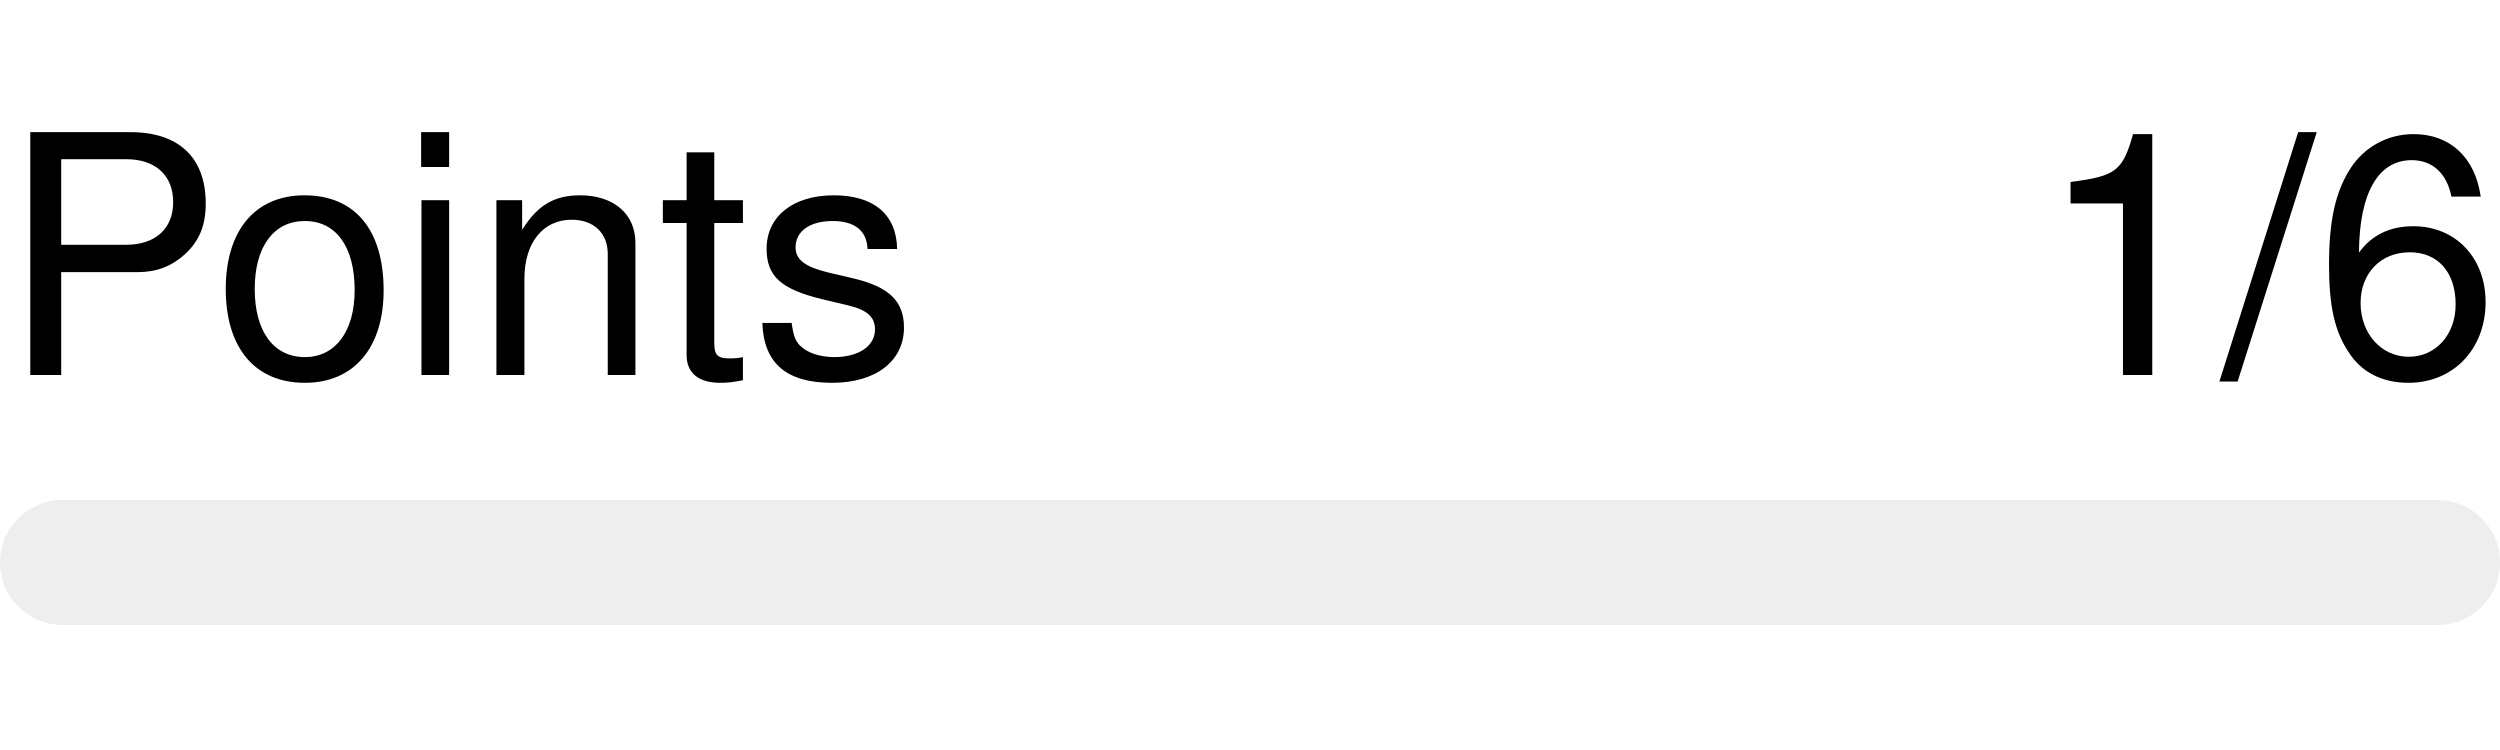
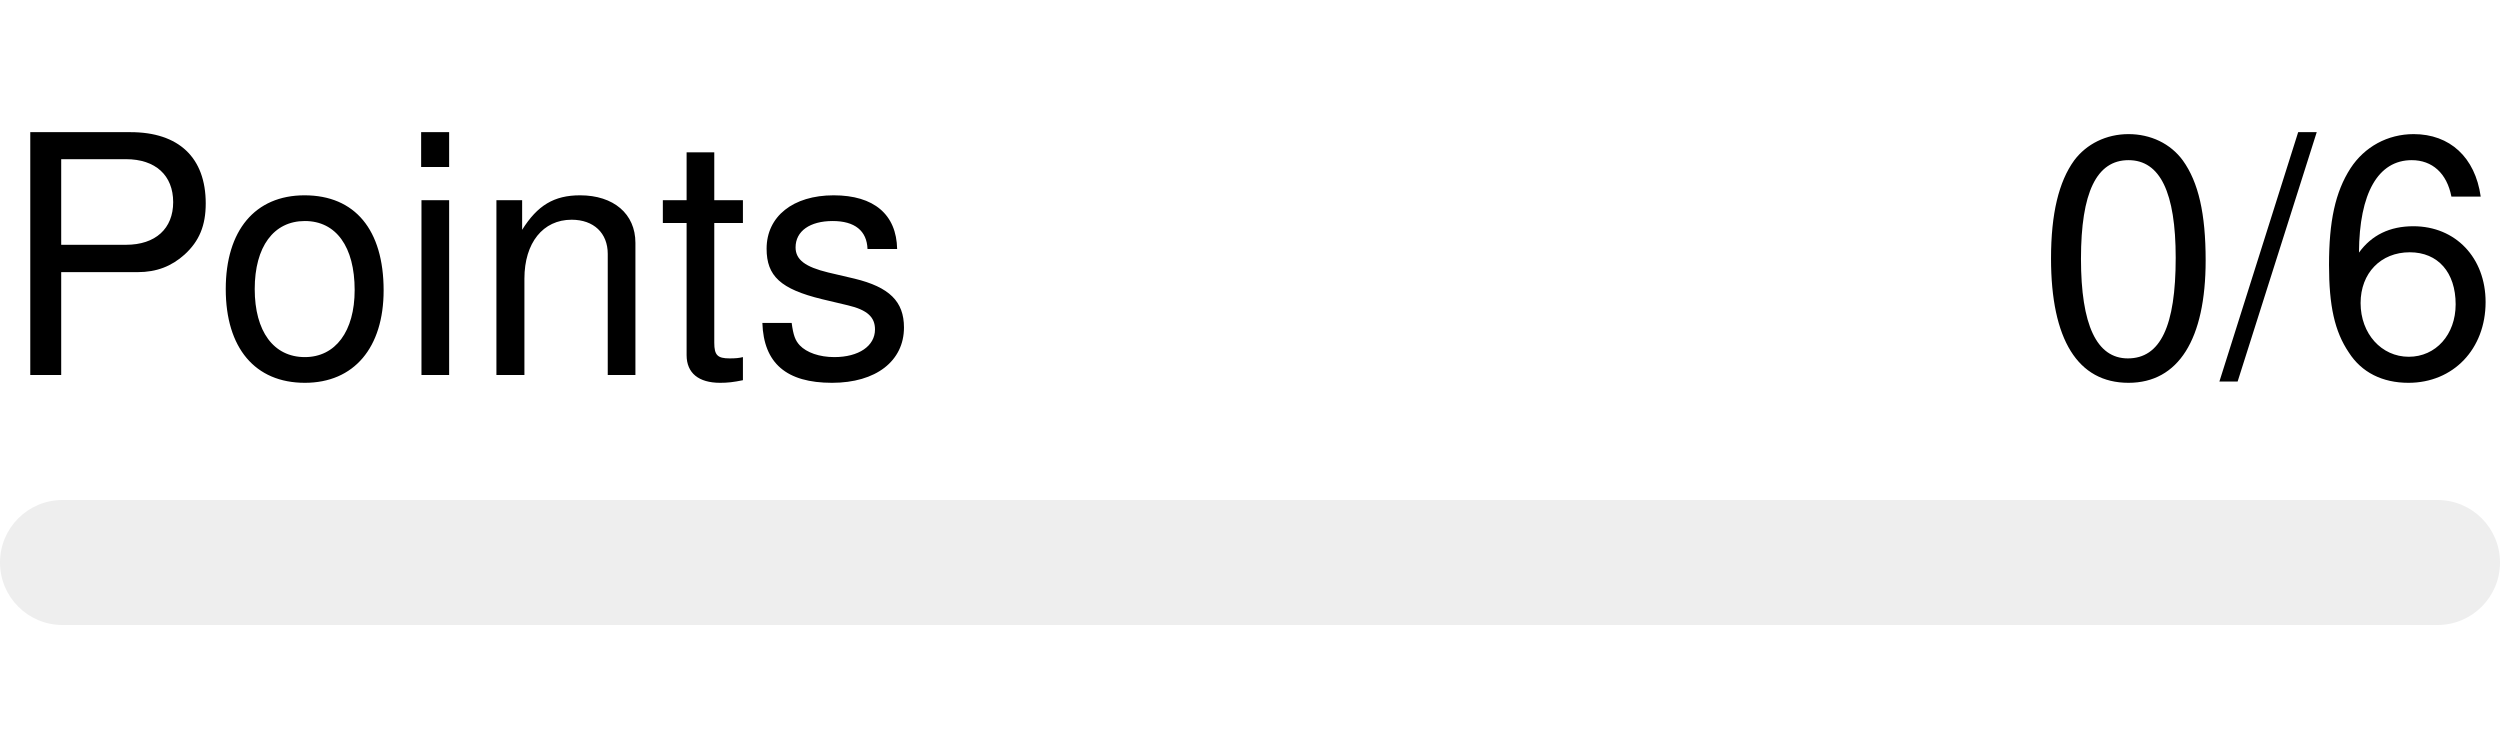
- <svg xmlns="http://www.w3.org/2000/svg" width="120px" height="36px" role="img" aria-label="Points: 1/6">
+ <svg xmlns="http://www.w3.org/2000/svg" width="120px" height="36px" role="img" aria-label="Points: 0/6">
  <svg y="6px" height="16px" font-size="16px" font-family="-apple-system, BlinkMacSystemFont, Segoe UI, Helvetica, Arial, sans-serif, Apple Color Emoji, Segoe UI Emoji" fill="black">
    <text x="0" y="12">Points</text>
-     <text x="120" y="12" text-anchor="end">1/6</text>
+     <text x="120" y="12" text-anchor="end">0/6</text>
  </svg>
  <svg y="24" width="120px" height="6px">
    <rect rx="3" width="100%" height="100%" fill="#EEEEEE" />
    <rect rx="3" width="0%" height="100%" fill="#0170F0" transform="">
-       <animate attributeName="width" begin="0.5s" dur="600ms" from="0%" to="16%" repeatCount="1" fill="freeze" calcMode="spline" keyTimes="0; 1" keySplines="0.3, 0.61, 0.355, 1" />
+       <animate attributeName="width" begin="0.5s" dur="600ms" from="0%" to="0%" repeatCount="1" fill="freeze" calcMode="spline" keyTimes="0; 1" keySplines="0.3, 0.61, 0.355, 1" />
    </rect>
  </svg>
</svg>
